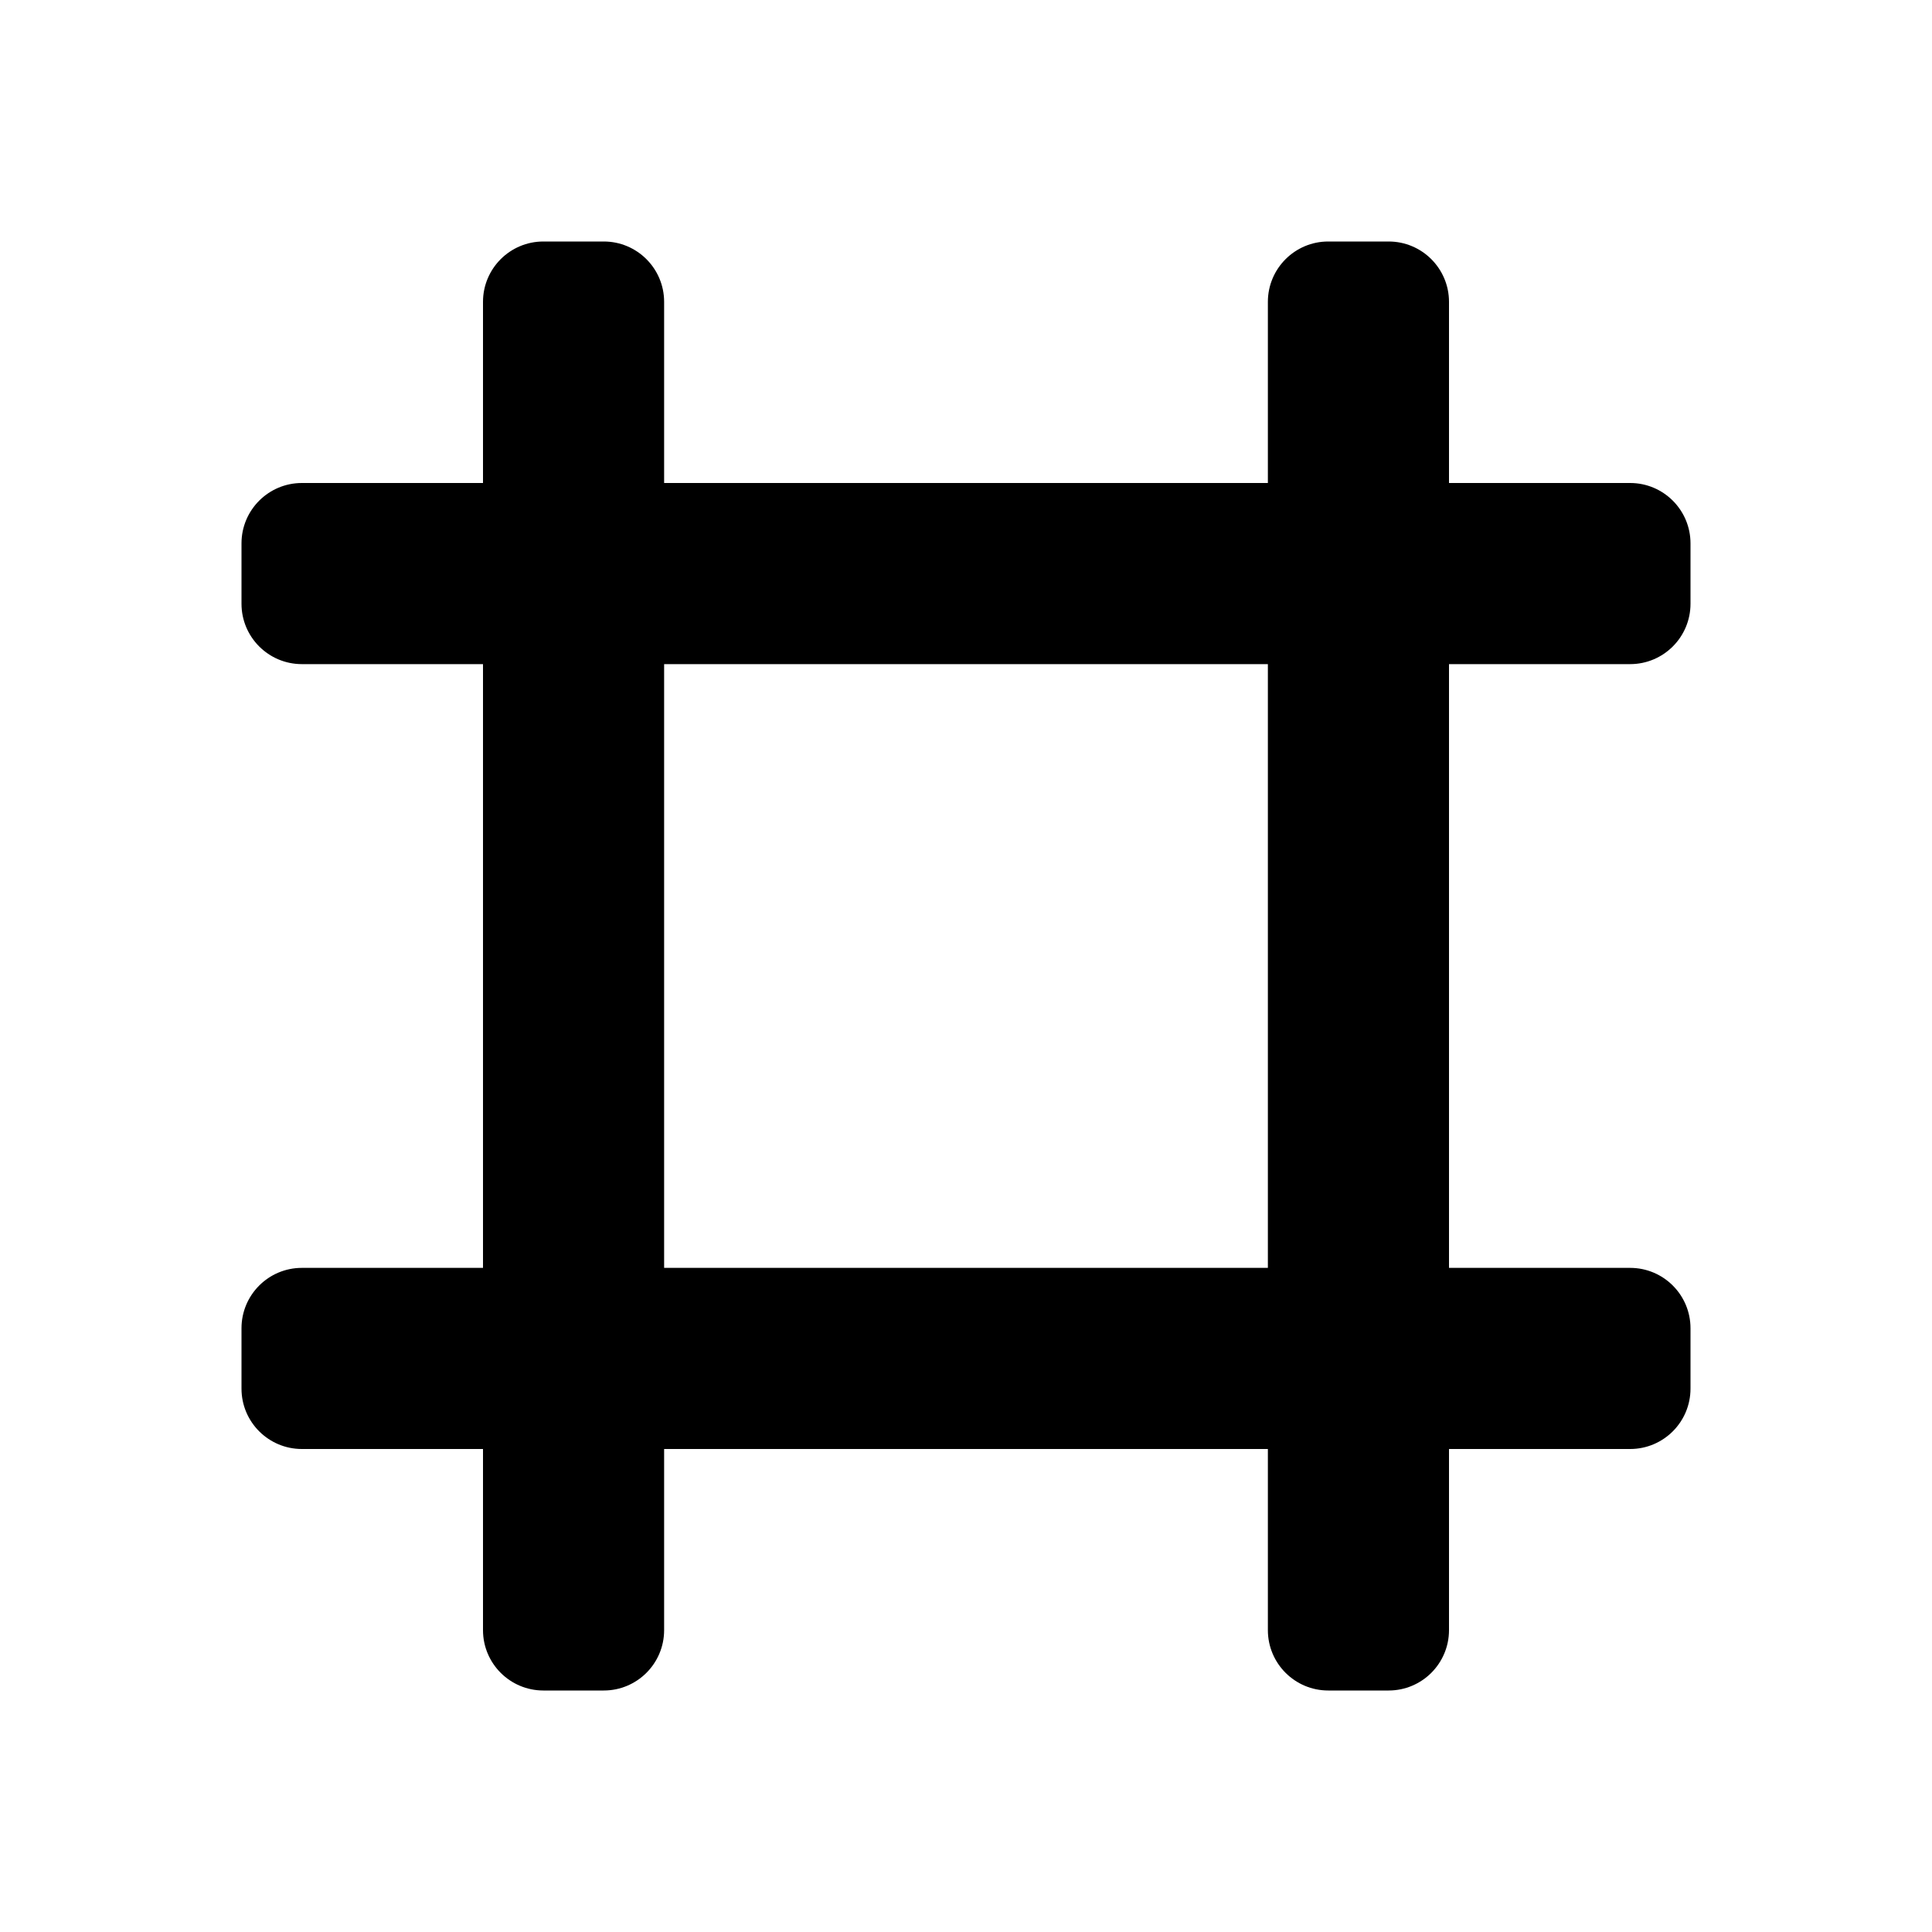
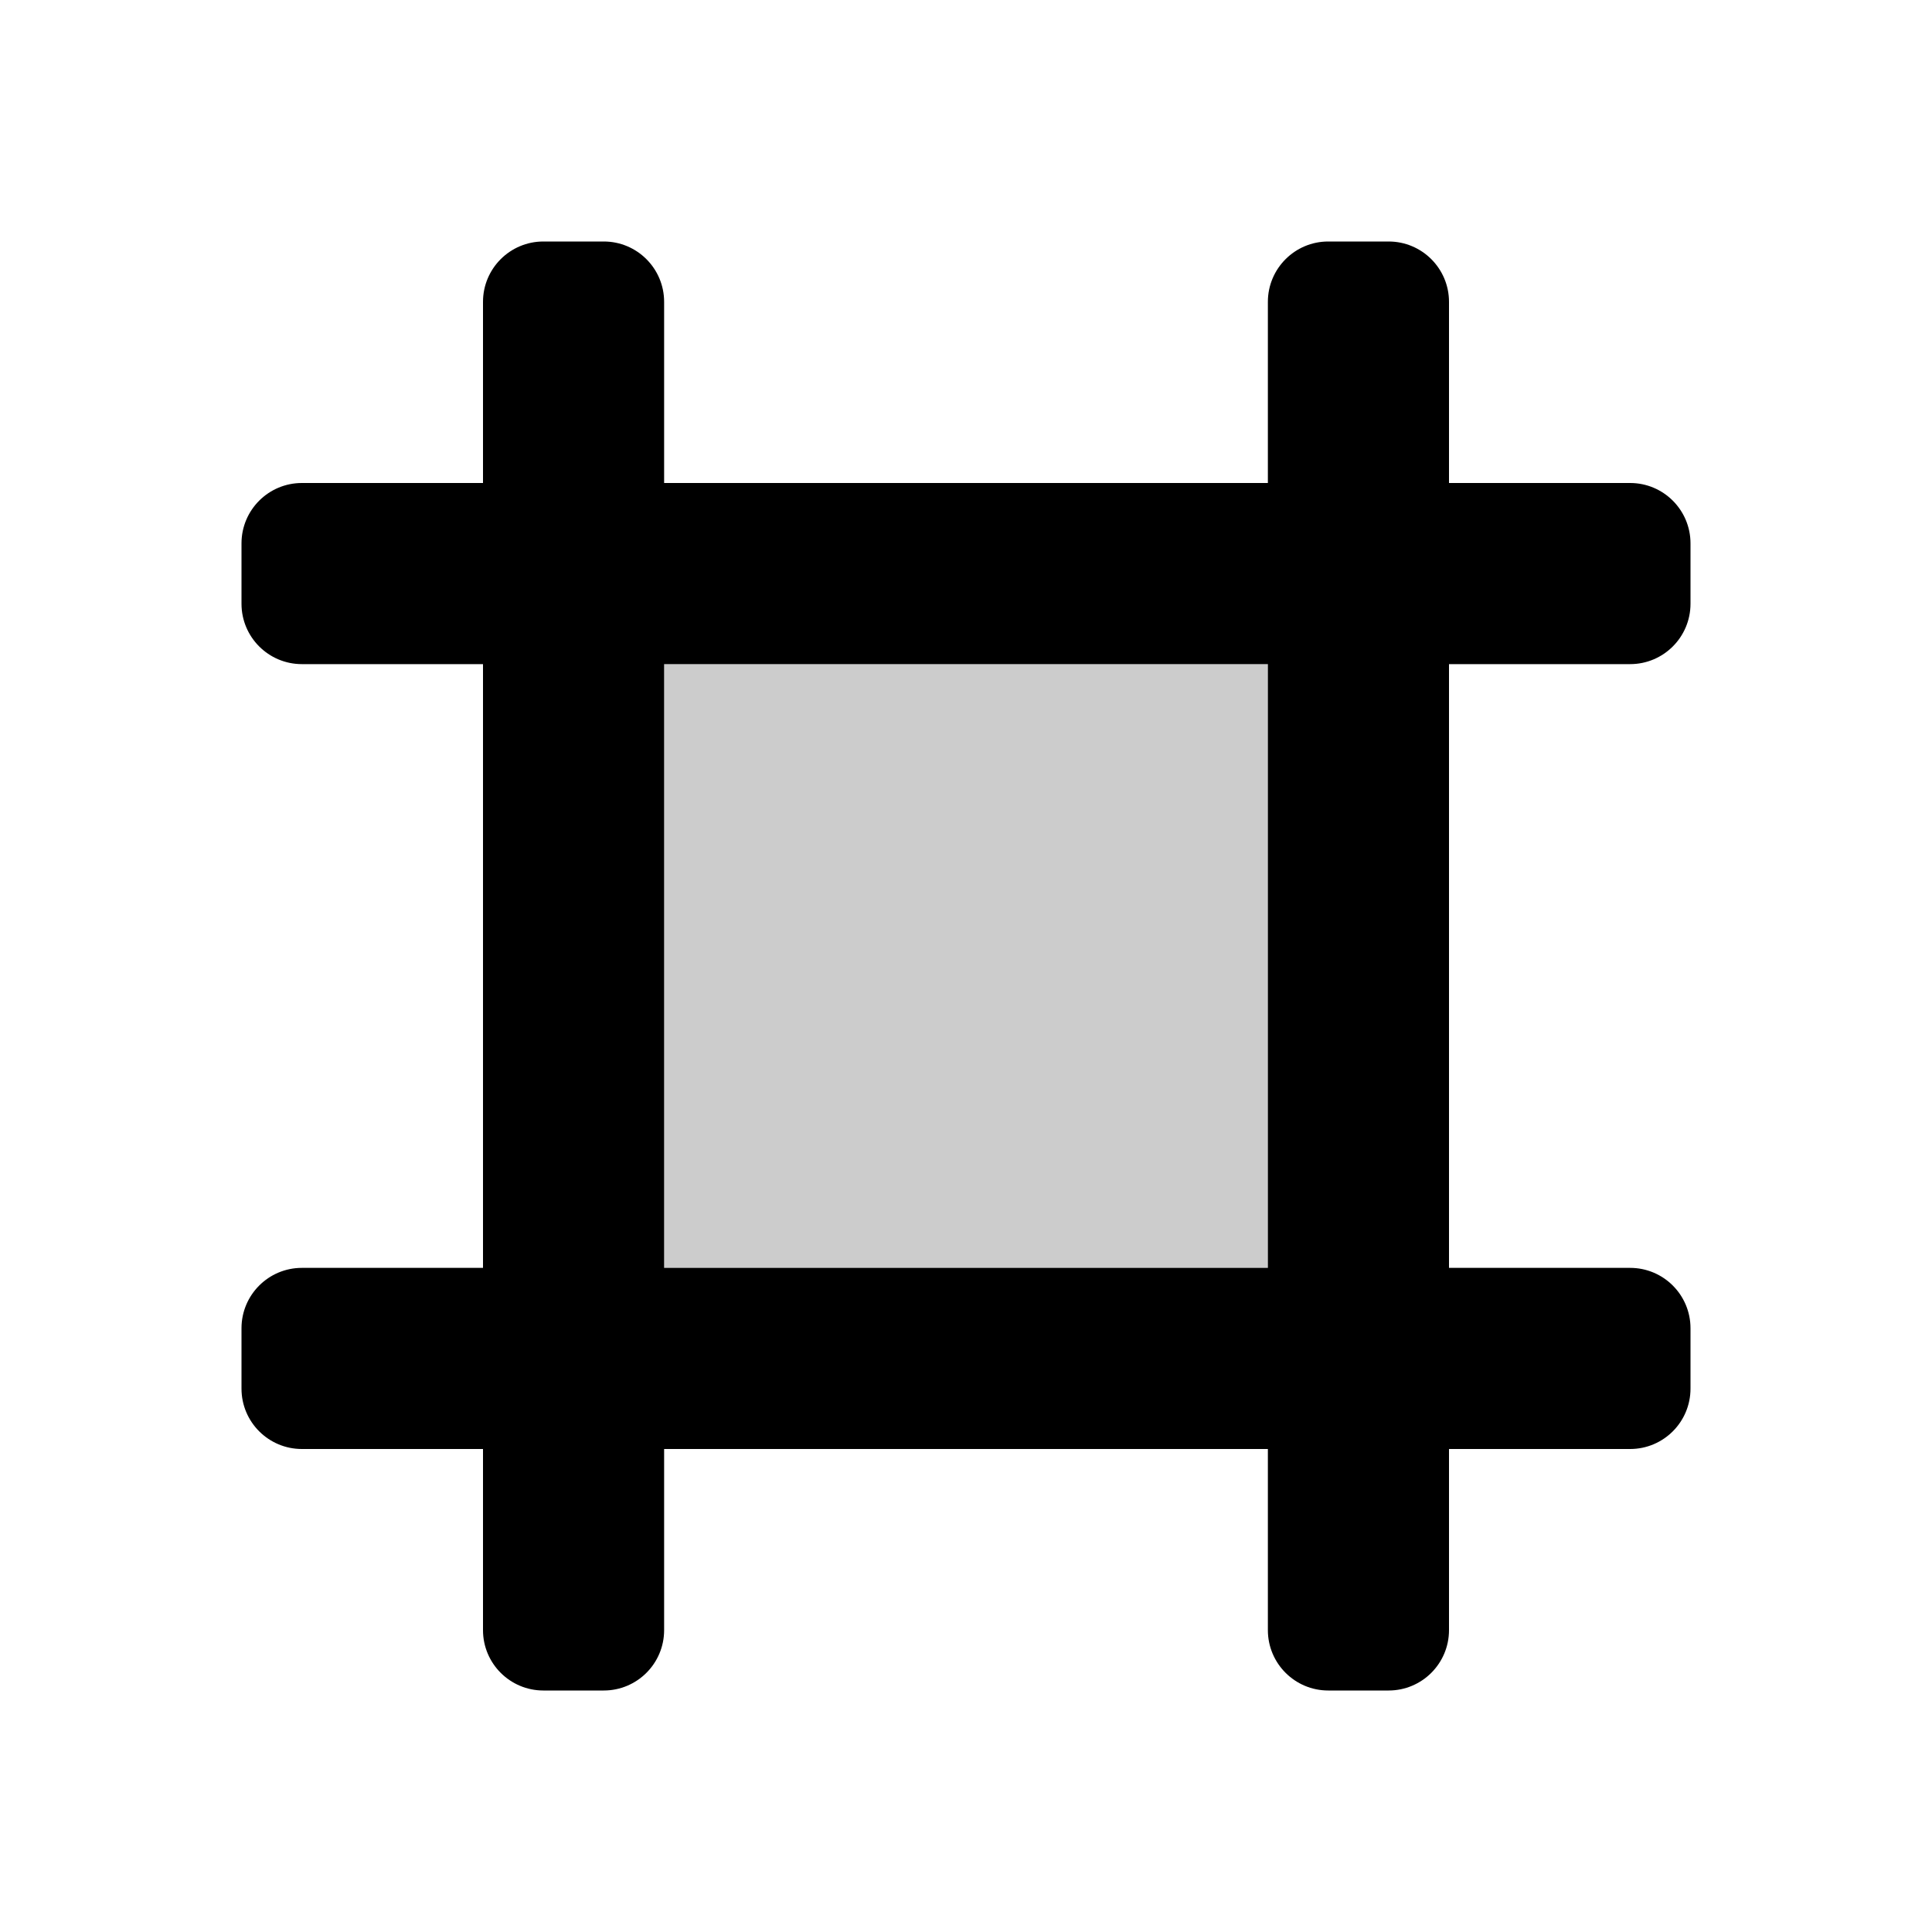
<svg xmlns="http://www.w3.org/2000/svg" width="16" height="16" viewBox="0 0 16 16" fill="none">
  <g fill="currentColor" fill-rule="evenodd">
    <rect width="1.5" height="12" x="4" y="2" rx=".5" />
+     <path d="M5.5 5.5h5v5h-5z" opacity=".2" />
    <rect width="1.5" height="12" x="10.5" y="2" rx=".5" />
    <rect width="12" height="1.5" x="2" y="4" rx=".5" />
    <rect width="12" height="1.5" x="2" y="10.5" rx=".5" />
  </g>
</svg>
